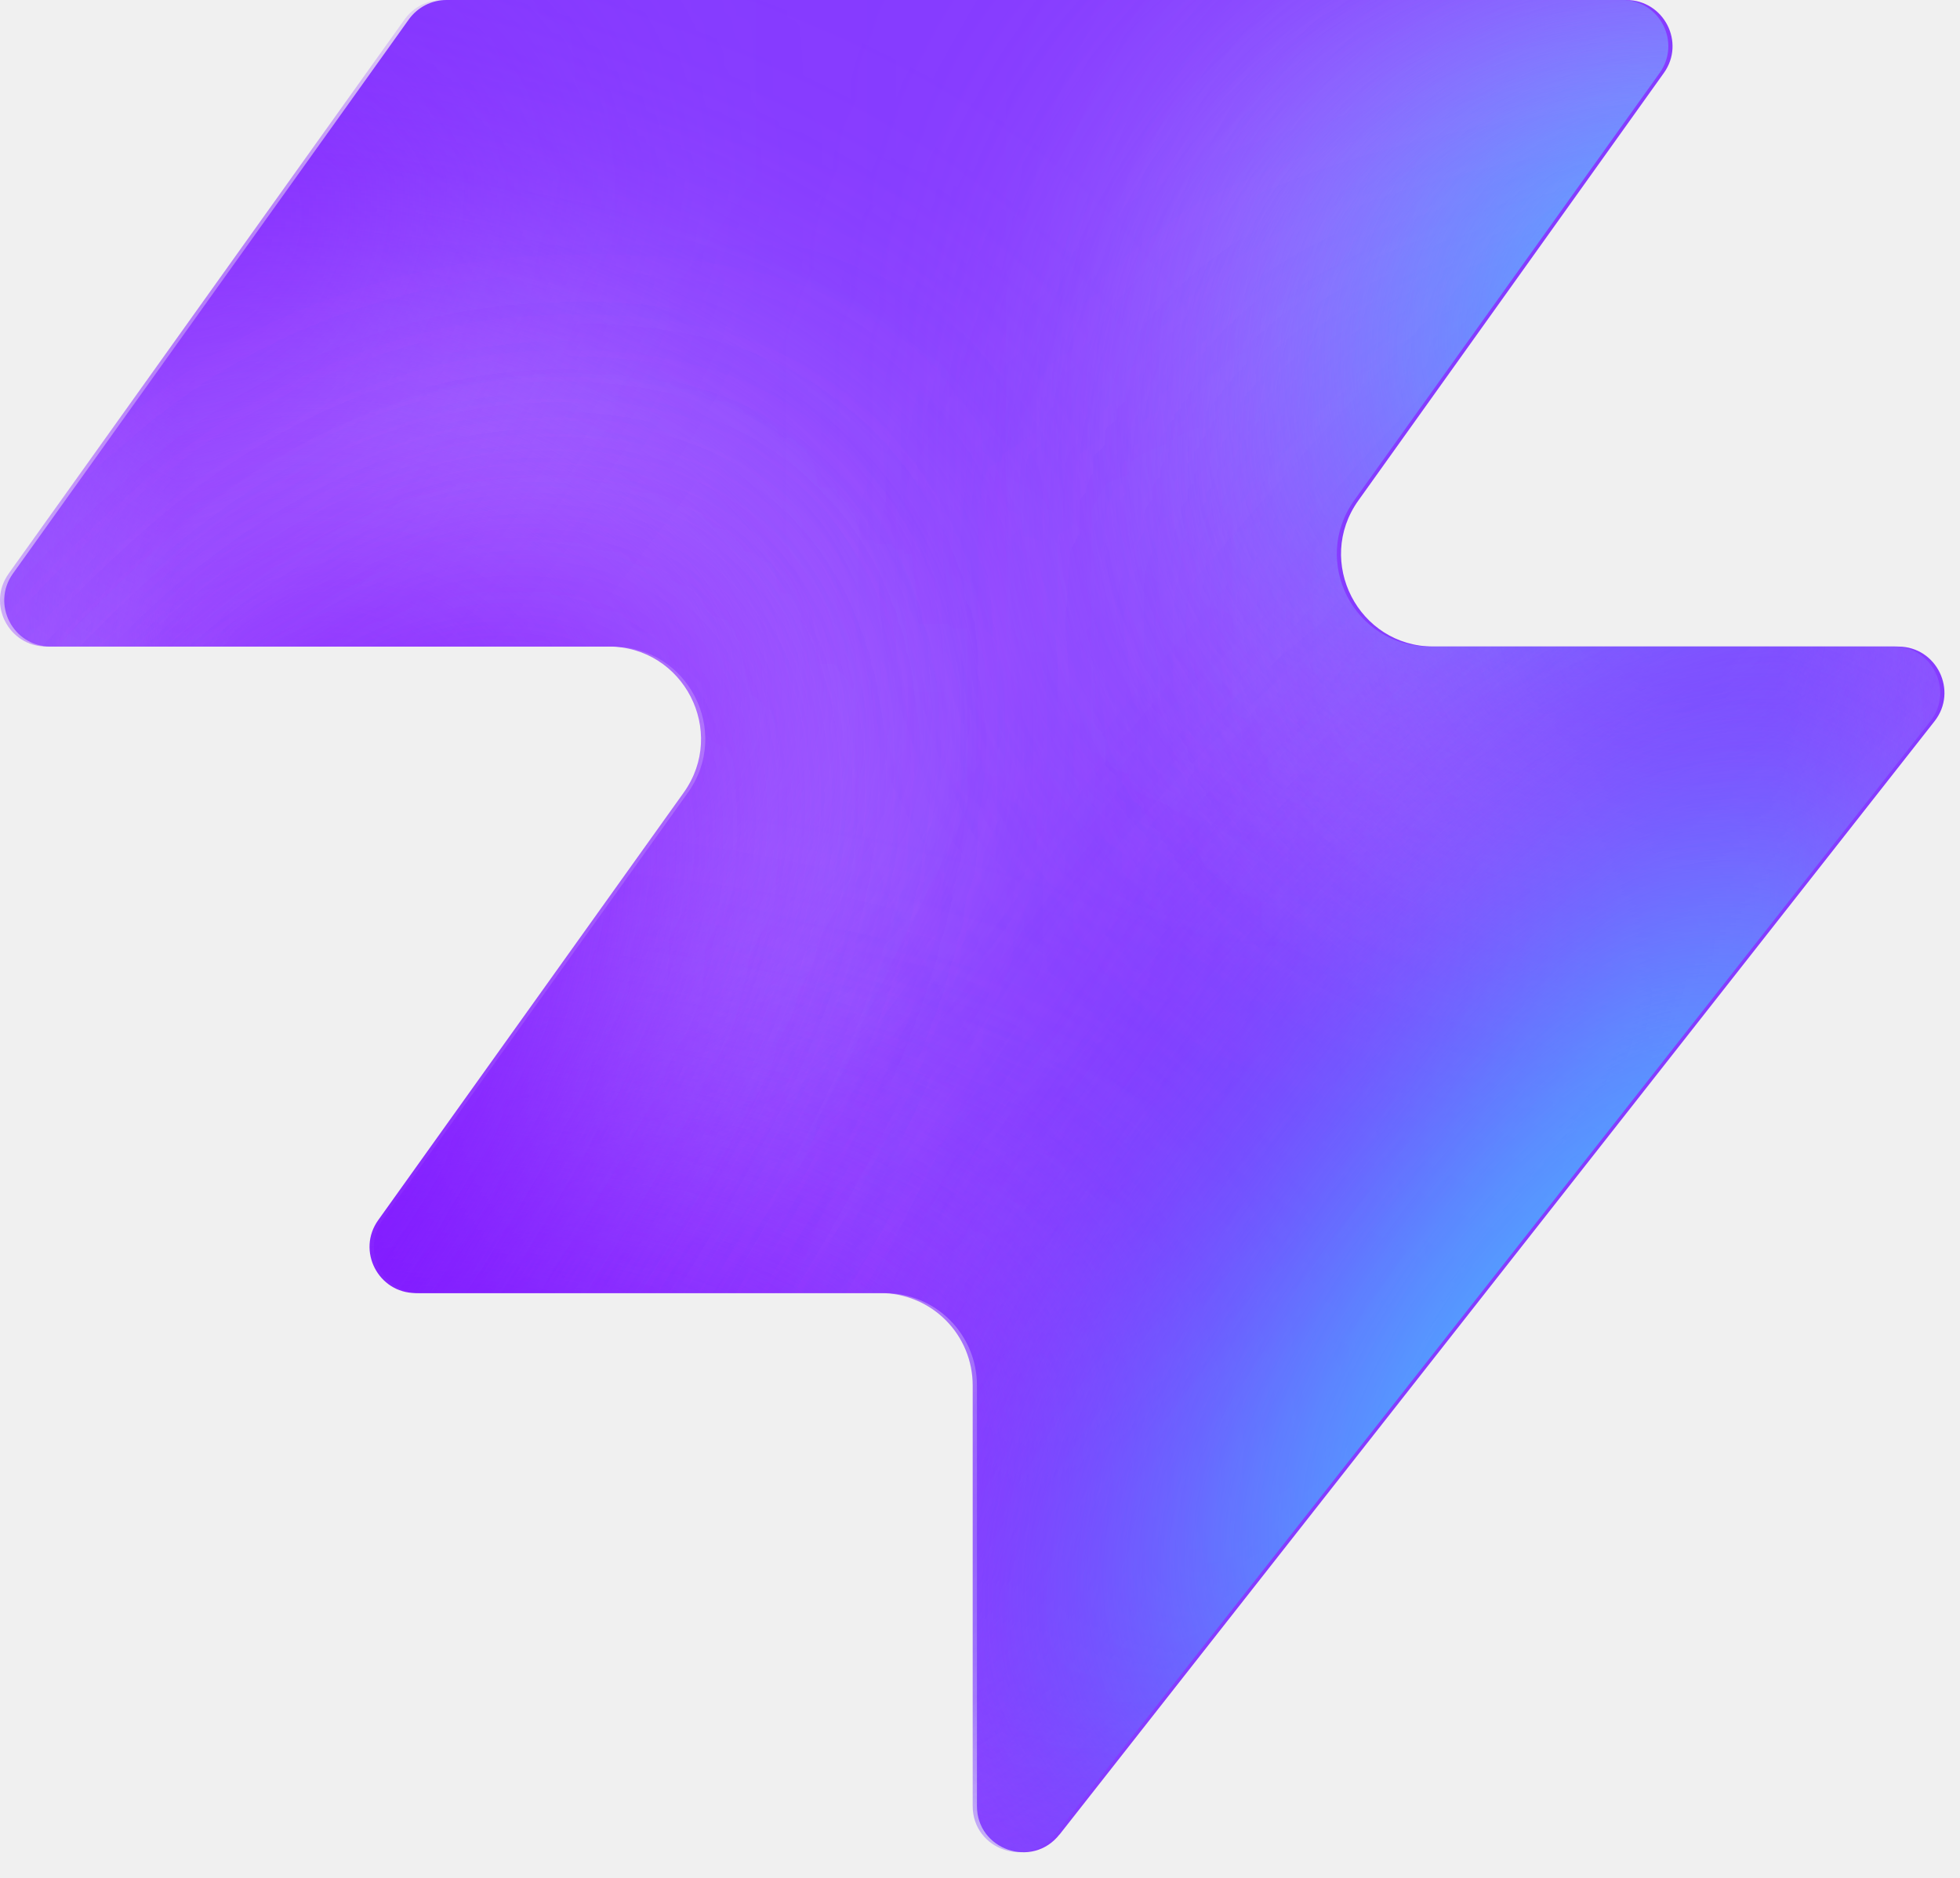
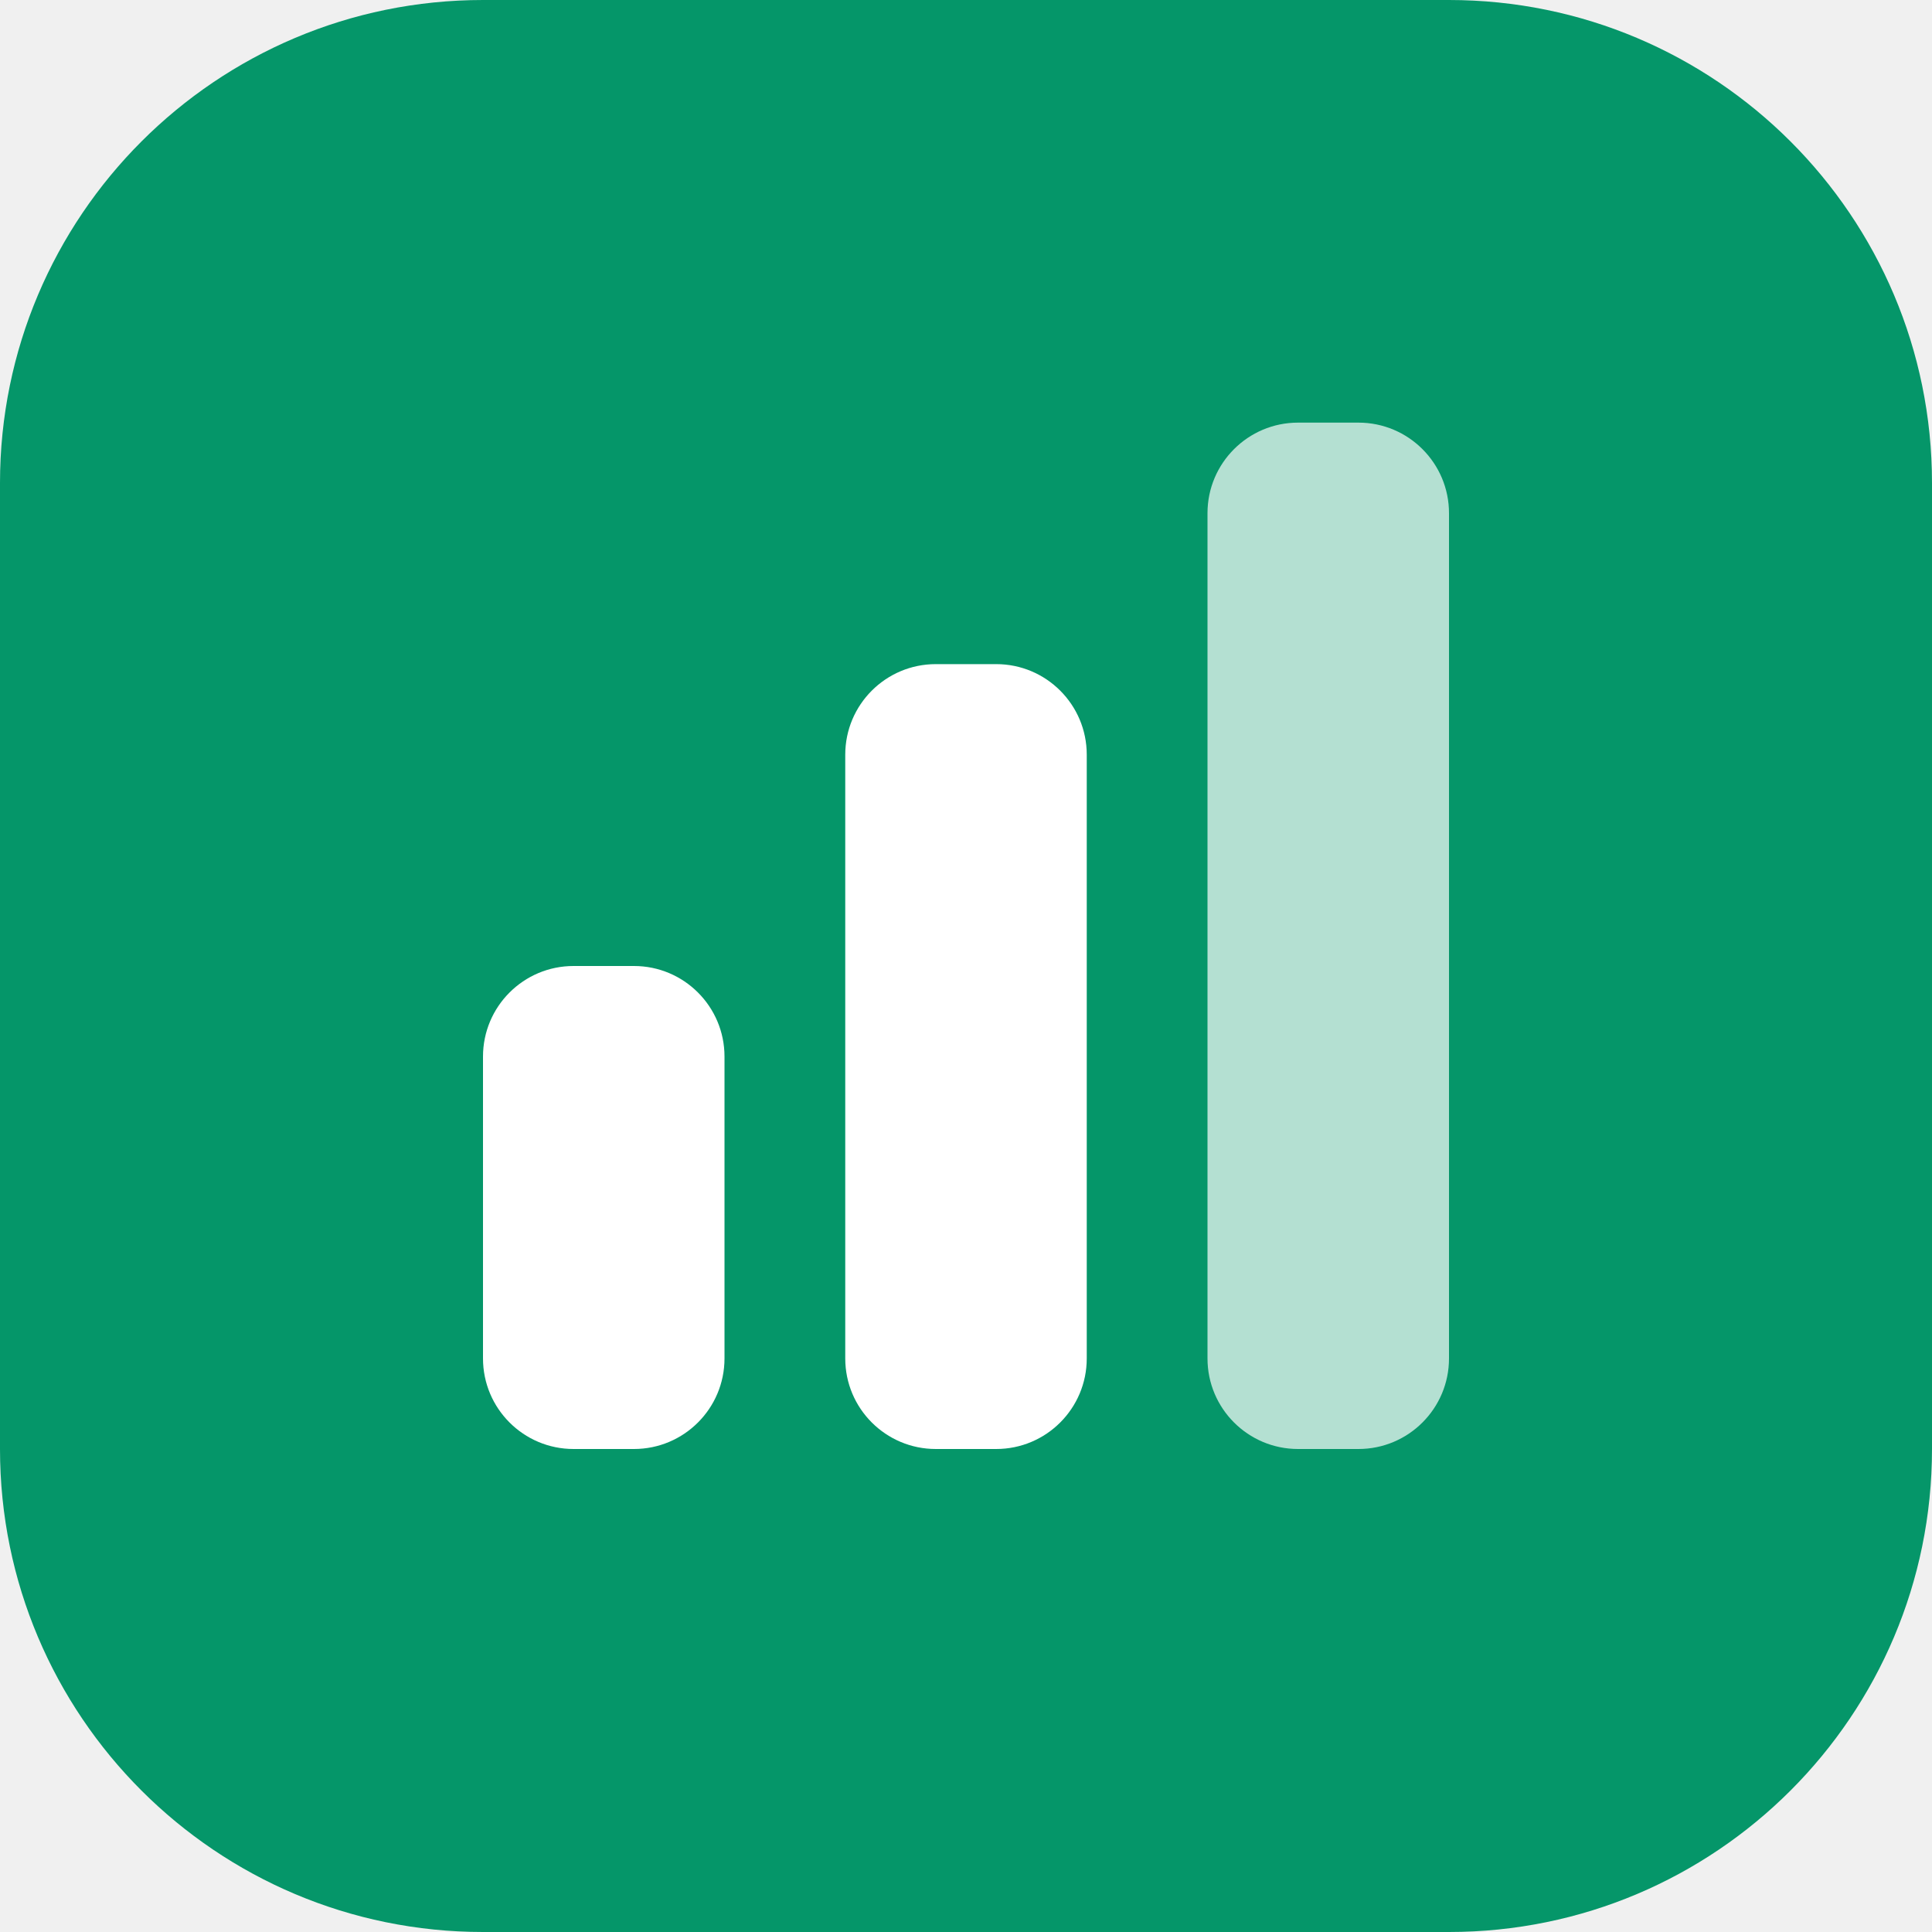
- <svg xmlns="http://www.w3.org/2000/svg" width="48" height="46" fill="none" viewBox="0 0 48 46">
-   <path fill="#863bff" d="M25.946 44.938c-.664.845-2.021.375-2.021-.698V33.937a2.26 2.26 0 0 0-2.262-2.262H10.287c-.92 0-1.456-1.04-.92-1.788l7.48-10.471c1.07-1.497 0-3.578-1.842-3.578H1.237c-.92 0-1.456-1.04-.92-1.788L10.013.474c.214-.297.556-.474.92-.474h28.894c.92 0 1.456 1.04.92 1.788l-7.48 10.471c-1.07 1.498 0 3.579 1.842 3.579h11.377c.943 0 1.473 1.088.89 1.83L25.947 44.94z" style="fill:#863bff;fill:color(display-p3 .525 .23 1);fill-opacity:1" />
-   <mask id="a" width="48" height="46" x="0" y="0" maskUnits="userSpaceOnUse" style="mask-type:alpha">
-     <path fill="#000" d="M25.842 44.938c-.664.844-2.021.375-2.021-.698V33.937a2.26 2.26 0 0 0-2.262-2.262H10.183c-.92 0-1.456-1.04-.92-1.788l7.48-10.471c1.07-1.498 0-3.579-1.842-3.579H1.133c-.92 0-1.456-1.04-.92-1.787L9.91.473c.214-.297.556-.474.92-.474h28.894c.92 0 1.456 1.04.92 1.788l-7.48 10.471c-1.07 1.498 0 3.578 1.842 3.578h11.377c.943 0 1.473 1.088.89 1.832L25.843 44.94z" style="fill:#000;fill-opacity:1" />
-   </mask>
-   <g mask="url(#a)">
-     <g filter="url(#b)">
-       <ellipse cx="5.508" cy="14.704" fill="#ede6ff" rx="5.508" ry="14.704" style="fill:#ede6ff;fill:color(display-p3 .927 .903 1);fill-opacity:1" transform="matrix(.00324 1 1 -.00324 -4.47 31.516)" />
-     </g>
-     <g filter="url(#c)">
-       <ellipse cx="10.399" cy="29.851" fill="#ede6ff" rx="10.399" ry="29.851" style="fill:#ede6ff;fill:color(display-p3 .927 .903 1);fill-opacity:1" transform="matrix(.00324 1 1 -.00324 -39.328 7.883)" />
-     </g>
-     <g filter="url(#d)">
-       <ellipse cx="5.508" cy="30.487" fill="#7e14ff" rx="5.508" ry="30.487" style="fill:#7e14ff;fill:color(display-p3 .492 .077 1);fill-opacity:1" transform="rotate(89.814 -25.913 -14.639)scale(1 -1)" />
-     </g>
-     <g filter="url(#e)">
-       <ellipse cx="5.508" cy="30.599" fill="#7e14ff" rx="5.508" ry="30.599" style="fill:#7e14ff;fill:color(display-p3 .492 .077 1);fill-opacity:1" transform="rotate(89.814 -32.644 -3.334)scale(1 -1)" />
-     </g>
-     <g filter="url(#f)">
-       <ellipse cx="5.508" cy="30.599" fill="#7e14ff" rx="5.508" ry="30.599" style="fill:#7e14ff;fill:color(display-p3 .492 .077 1);fill-opacity:1" transform="matrix(.00324 1 1 -.00324 -34.34 30.47)" />
-     </g>
-     <g filter="url(#g)">
-       <ellipse cx="14.072" cy="22.078" fill="#ede6ff" rx="14.072" ry="22.078" style="fill:#ede6ff;fill:color(display-p3 .927 .903 1);fill-opacity:1" transform="rotate(93.35 24.506 48.493)scale(-1 1)" />
-     </g>
-     <g filter="url(#h)">
-       <ellipse cx="3.47" cy="21.501" fill="#7e14ff" rx="3.47" ry="21.501" style="fill:#7e14ff;fill:color(display-p3 .492 .077 1);fill-opacity:1" transform="rotate(89.009 28.708 47.59)scale(-1 1)" />
-     </g>
-     <g filter="url(#i)">
-       <ellipse cx="3.47" cy="21.501" fill="#7e14ff" rx="3.47" ry="21.501" style="fill:#7e14ff;fill:color(display-p3 .492 .077 1);fill-opacity:1" transform="rotate(89.009 28.708 47.59)scale(-1 1)" />
-     </g>
-     <g filter="url(#j)">
-       <ellipse cx=".387" cy="8.972" fill="#7e14ff" rx="4.407" ry="29.108" style="fill:#7e14ff;fill:color(display-p3 .492 .077 1);fill-opacity:1" transform="rotate(39.51 .387 8.972)" />
-     </g>
-     <g filter="url(#k)">
-       <ellipse cx="47.523" cy="-6.092" fill="#7e14ff" rx="4.407" ry="29.108" style="fill:#7e14ff;fill:color(display-p3 .492 .077 1);fill-opacity:1" transform="rotate(37.892 47.523 -6.092)" />
-     </g>
-     <g filter="url(#l)">
-       <ellipse cx="41.412" cy="6.333" fill="#47bfff" rx="5.971" ry="9.665" style="fill:#47bfff;fill:color(display-p3 .28 .748 1);fill-opacity:1" transform="rotate(37.892 41.412 6.333)" />
-     </g>
-     <g filter="url(#m)">
-       <ellipse cx="-1.879" cy="38.332" fill="#7e14ff" rx="4.407" ry="29.108" style="fill:#7e14ff;fill:color(display-p3 .492 .077 1);fill-opacity:1" transform="rotate(37.892 -1.88 38.332)" />
-     </g>
-     <g filter="url(#n)">
-       <ellipse cx="-1.879" cy="38.332" fill="#7e14ff" rx="4.407" ry="29.108" style="fill:#7e14ff;fill:color(display-p3 .492 .077 1);fill-opacity:1" transform="rotate(37.892 -1.88 38.332)" />
-     </g>
-     <g filter="url(#o)">
-       <ellipse cx="35.651" cy="29.907" fill="#7e14ff" rx="4.407" ry="29.108" style="fill:#7e14ff;fill:color(display-p3 .492 .077 1);fill-opacity:1" transform="rotate(37.892 35.651 29.907)" />
-     </g>
-     <g filter="url(#p)">
-       <ellipse cx="38.418" cy="32.4" fill="#47bfff" rx="5.971" ry="15.297" style="fill:#47bfff;fill:color(display-p3 .28 .748 1);fill-opacity:1" transform="rotate(37.892 38.418 32.4)" />
-     </g>
-   </g>
-   <defs>
-     <filter id="b" width="60.045" height="41.654" x="-19.77" y="16.149" color-interpolation-filters="sRGB" filterUnits="userSpaceOnUse">
-       <feFlood flood-opacity="0" result="BackgroundImageFix" />
-       <feBlend in="SourceGraphic" in2="BackgroundImageFix" result="shape" />
-       <feGaussianBlur result="effect1_foregroundBlur_2002_17158" stdDeviation="7.659" />
-     </filter>
-     <filter id="c" width="90.34" height="51.437" x="-54.613" y="-7.533" color-interpolation-filters="sRGB" filterUnits="userSpaceOnUse">
-       <feFlood flood-opacity="0" result="BackgroundImageFix" />
-       <feBlend in="SourceGraphic" in2="BackgroundImageFix" result="shape" />
-       <feGaussianBlur result="effect1_foregroundBlur_2002_17158" stdDeviation="7.659" />
-     </filter>
-     <filter id="d" width="79.355" height="29.4" x="-49.64" y="2.03" color-interpolation-filters="sRGB" filterUnits="userSpaceOnUse">
-       <feFlood flood-opacity="0" result="BackgroundImageFix" />
-       <feBlend in="SourceGraphic" in2="BackgroundImageFix" result="shape" />
-       <feGaussianBlur result="effect1_foregroundBlur_2002_17158" stdDeviation="4.596" />
-     </filter>
-     <filter id="e" width="79.579" height="29.4" x="-45.045" y="20.029" color-interpolation-filters="sRGB" filterUnits="userSpaceOnUse">
-       <feFlood flood-opacity="0" result="BackgroundImageFix" />
-       <feBlend in="SourceGraphic" in2="BackgroundImageFix" result="shape" />
-       <feGaussianBlur result="effect1_foregroundBlur_2002_17158" stdDeviation="4.596" />
-     </filter>
-     <filter id="f" width="79.579" height="29.4" x="-43.513" y="21.178" color-interpolation-filters="sRGB" filterUnits="userSpaceOnUse">
-       <feFlood flood-opacity="0" result="BackgroundImageFix" />
-       <feBlend in="SourceGraphic" in2="BackgroundImageFix" result="shape" />
-       <feGaussianBlur result="effect1_foregroundBlur_2002_17158" stdDeviation="4.596" />
-     </filter>
-     <filter id="g" width="74.749" height="58.852" x="15.756" y="-17.901" color-interpolation-filters="sRGB" filterUnits="userSpaceOnUse">
-       <feFlood flood-opacity="0" result="BackgroundImageFix" />
-       <feBlend in="SourceGraphic" in2="BackgroundImageFix" result="shape" />
-       <feGaussianBlur result="effect1_foregroundBlur_2002_17158" stdDeviation="7.659" />
-     </filter>
-     <filter id="h" width="61.377" height="25.362" x="23.548" y="2.284" color-interpolation-filters="sRGB" filterUnits="userSpaceOnUse">
-       <feFlood flood-opacity="0" result="BackgroundImageFix" />
-       <feBlend in="SourceGraphic" in2="BackgroundImageFix" result="shape" />
-       <feGaussianBlur result="effect1_foregroundBlur_2002_17158" stdDeviation="4.596" />
-     </filter>
-     <filter id="i" width="61.377" height="25.362" x="23.548" y="2.284" color-interpolation-filters="sRGB" filterUnits="userSpaceOnUse">
-       <feFlood flood-opacity="0" result="BackgroundImageFix" />
-       <feBlend in="SourceGraphic" in2="BackgroundImageFix" result="shape" />
-       <feGaussianBlur result="effect1_foregroundBlur_2002_17158" stdDeviation="4.596" />
-     </filter>
-     <filter id="j" width="56.045" height="63.649" x="-27.636" y="-22.853" color-interpolation-filters="sRGB" filterUnits="userSpaceOnUse">
-       <feFlood flood-opacity="0" result="BackgroundImageFix" />
-       <feBlend in="SourceGraphic" in2="BackgroundImageFix" result="shape" />
-       <feGaussianBlur result="effect1_foregroundBlur_2002_17158" stdDeviation="4.596" />
-     </filter>
-     <filter id="k" width="54.814" height="64.646" x="20.116" y="-38.415" color-interpolation-filters="sRGB" filterUnits="userSpaceOnUse">
-       <feFlood flood-opacity="0" result="BackgroundImageFix" />
-       <feBlend in="SourceGraphic" in2="BackgroundImageFix" result="shape" />
-       <feGaussianBlur result="effect1_foregroundBlur_2002_17158" stdDeviation="4.596" />
-     </filter>
-     <filter id="l" width="33.541" height="35.313" x="24.641" y="-11.323" color-interpolation-filters="sRGB" filterUnits="userSpaceOnUse">
-       <feFlood flood-opacity="0" result="BackgroundImageFix" />
-       <feBlend in="SourceGraphic" in2="BackgroundImageFix" result="shape" />
-       <feGaussianBlur result="effect1_foregroundBlur_2002_17158" stdDeviation="4.596" />
-     </filter>
-     <filter id="m" width="54.814" height="64.646" x="-29.286" y="6.009" color-interpolation-filters="sRGB" filterUnits="userSpaceOnUse">
-       <feFlood flood-opacity="0" result="BackgroundImageFix" />
-       <feBlend in="SourceGraphic" in2="BackgroundImageFix" result="shape" />
-       <feGaussianBlur result="effect1_foregroundBlur_2002_17158" stdDeviation="4.596" />
-     </filter>
-     <filter id="n" width="54.814" height="64.646" x="-29.286" y="6.009" color-interpolation-filters="sRGB" filterUnits="userSpaceOnUse">
-       <feFlood flood-opacity="0" result="BackgroundImageFix" />
-       <feBlend in="SourceGraphic" in2="BackgroundImageFix" result="shape" />
-       <feGaussianBlur result="effect1_foregroundBlur_2002_17158" stdDeviation="4.596" />
-     </filter>
-     <filter id="o" width="54.814" height="64.646" x="8.244" y="-2.416" color-interpolation-filters="sRGB" filterUnits="userSpaceOnUse">
-       <feFlood flood-opacity="0" result="BackgroundImageFix" />
-       <feBlend in="SourceGraphic" in2="BackgroundImageFix" result="shape" />
-       <feGaussianBlur result="effect1_foregroundBlur_2002_17158" stdDeviation="4.596" />
-     </filter>
-     <filter id="p" width="39.409" height="43.623" x="18.713" y="10.588" color-interpolation-filters="sRGB" filterUnits="userSpaceOnUse">
-       <feFlood flood-opacity="0" result="BackgroundImageFix" />
-       <feBlend in="SourceGraphic" in2="BackgroundImageFix" result="shape" />
-       <feGaussianBlur result="effect1_foregroundBlur_2002_17158" stdDeviation="4.596" />
-     </filter>
-   </defs>
+ <svg xmlns="http://www.w3.org/2000/svg" viewBox="0 0 32 32">
+   <rect width="32" height="32" rx="8" fill="#059669" />
+   <rect x="8" y="16" width="4" height="8" rx="1.5" fill="#fff" />
+   <rect x="14" y="11" width="4" height="13" rx="1.5" fill="#fff" />
+   <rect x="20" y="7" width="4" height="17" rx="1.5" fill="#fff" fill-opacity=".7" />
</svg>
